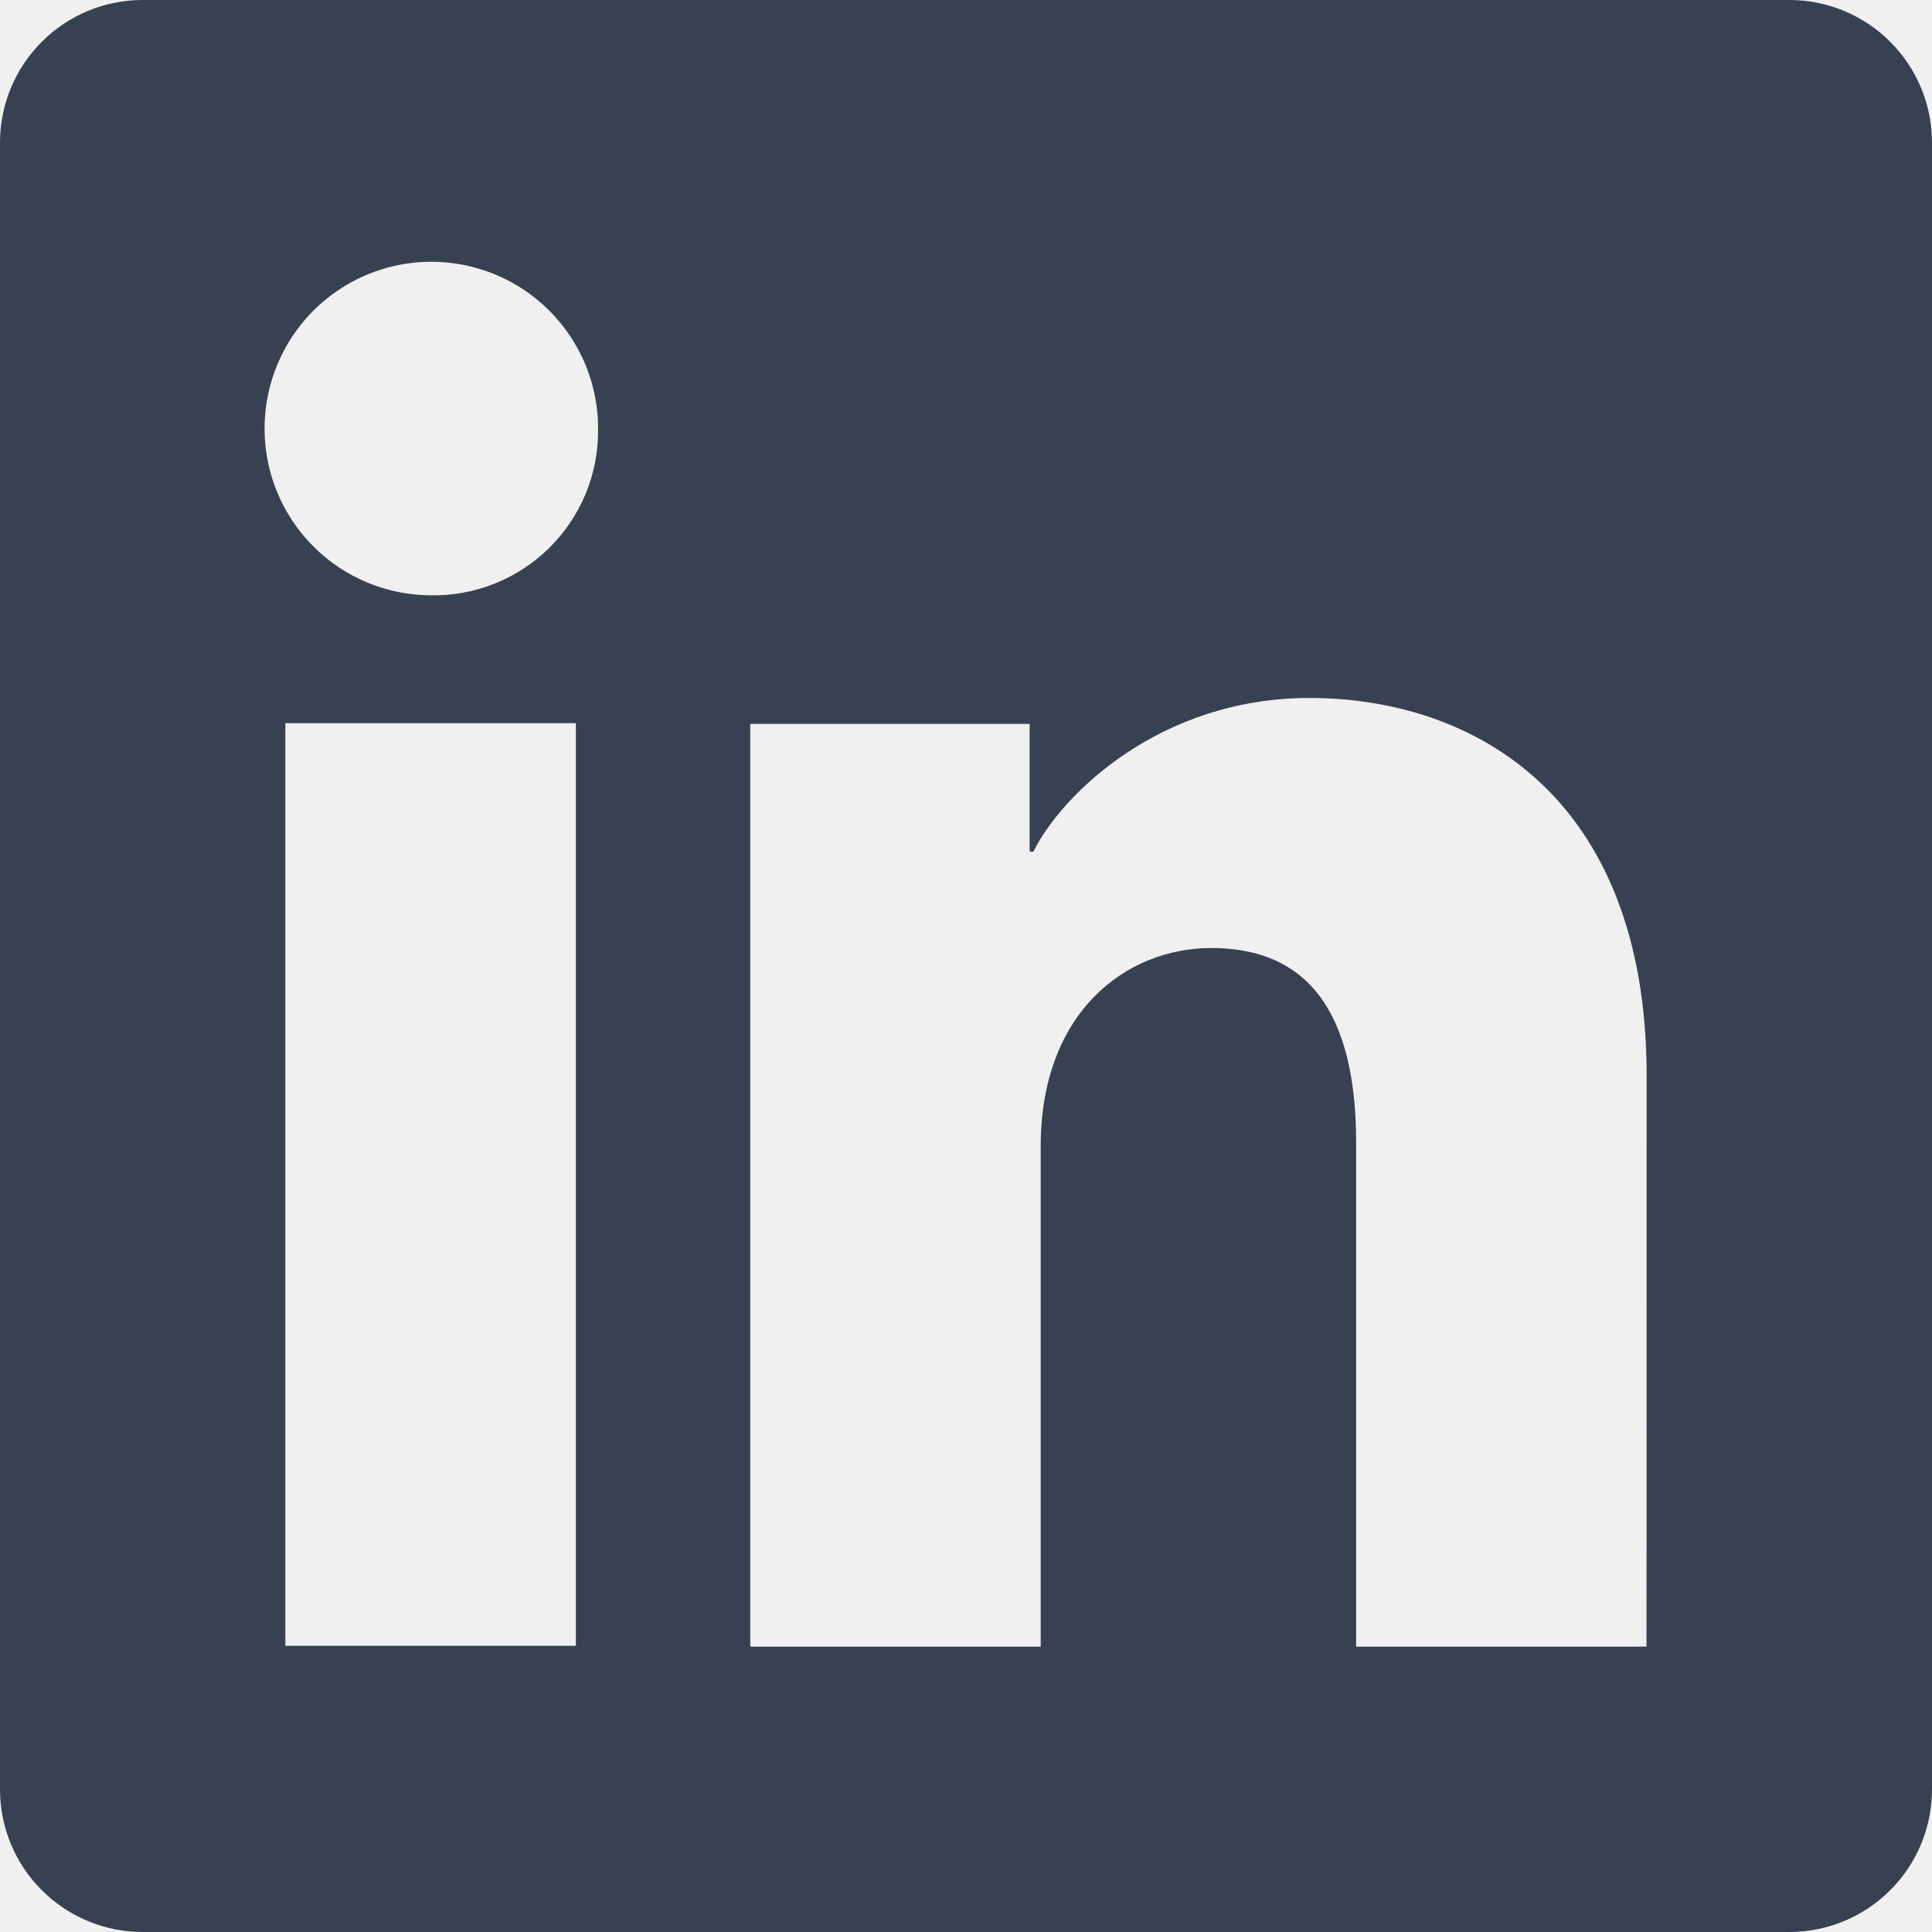
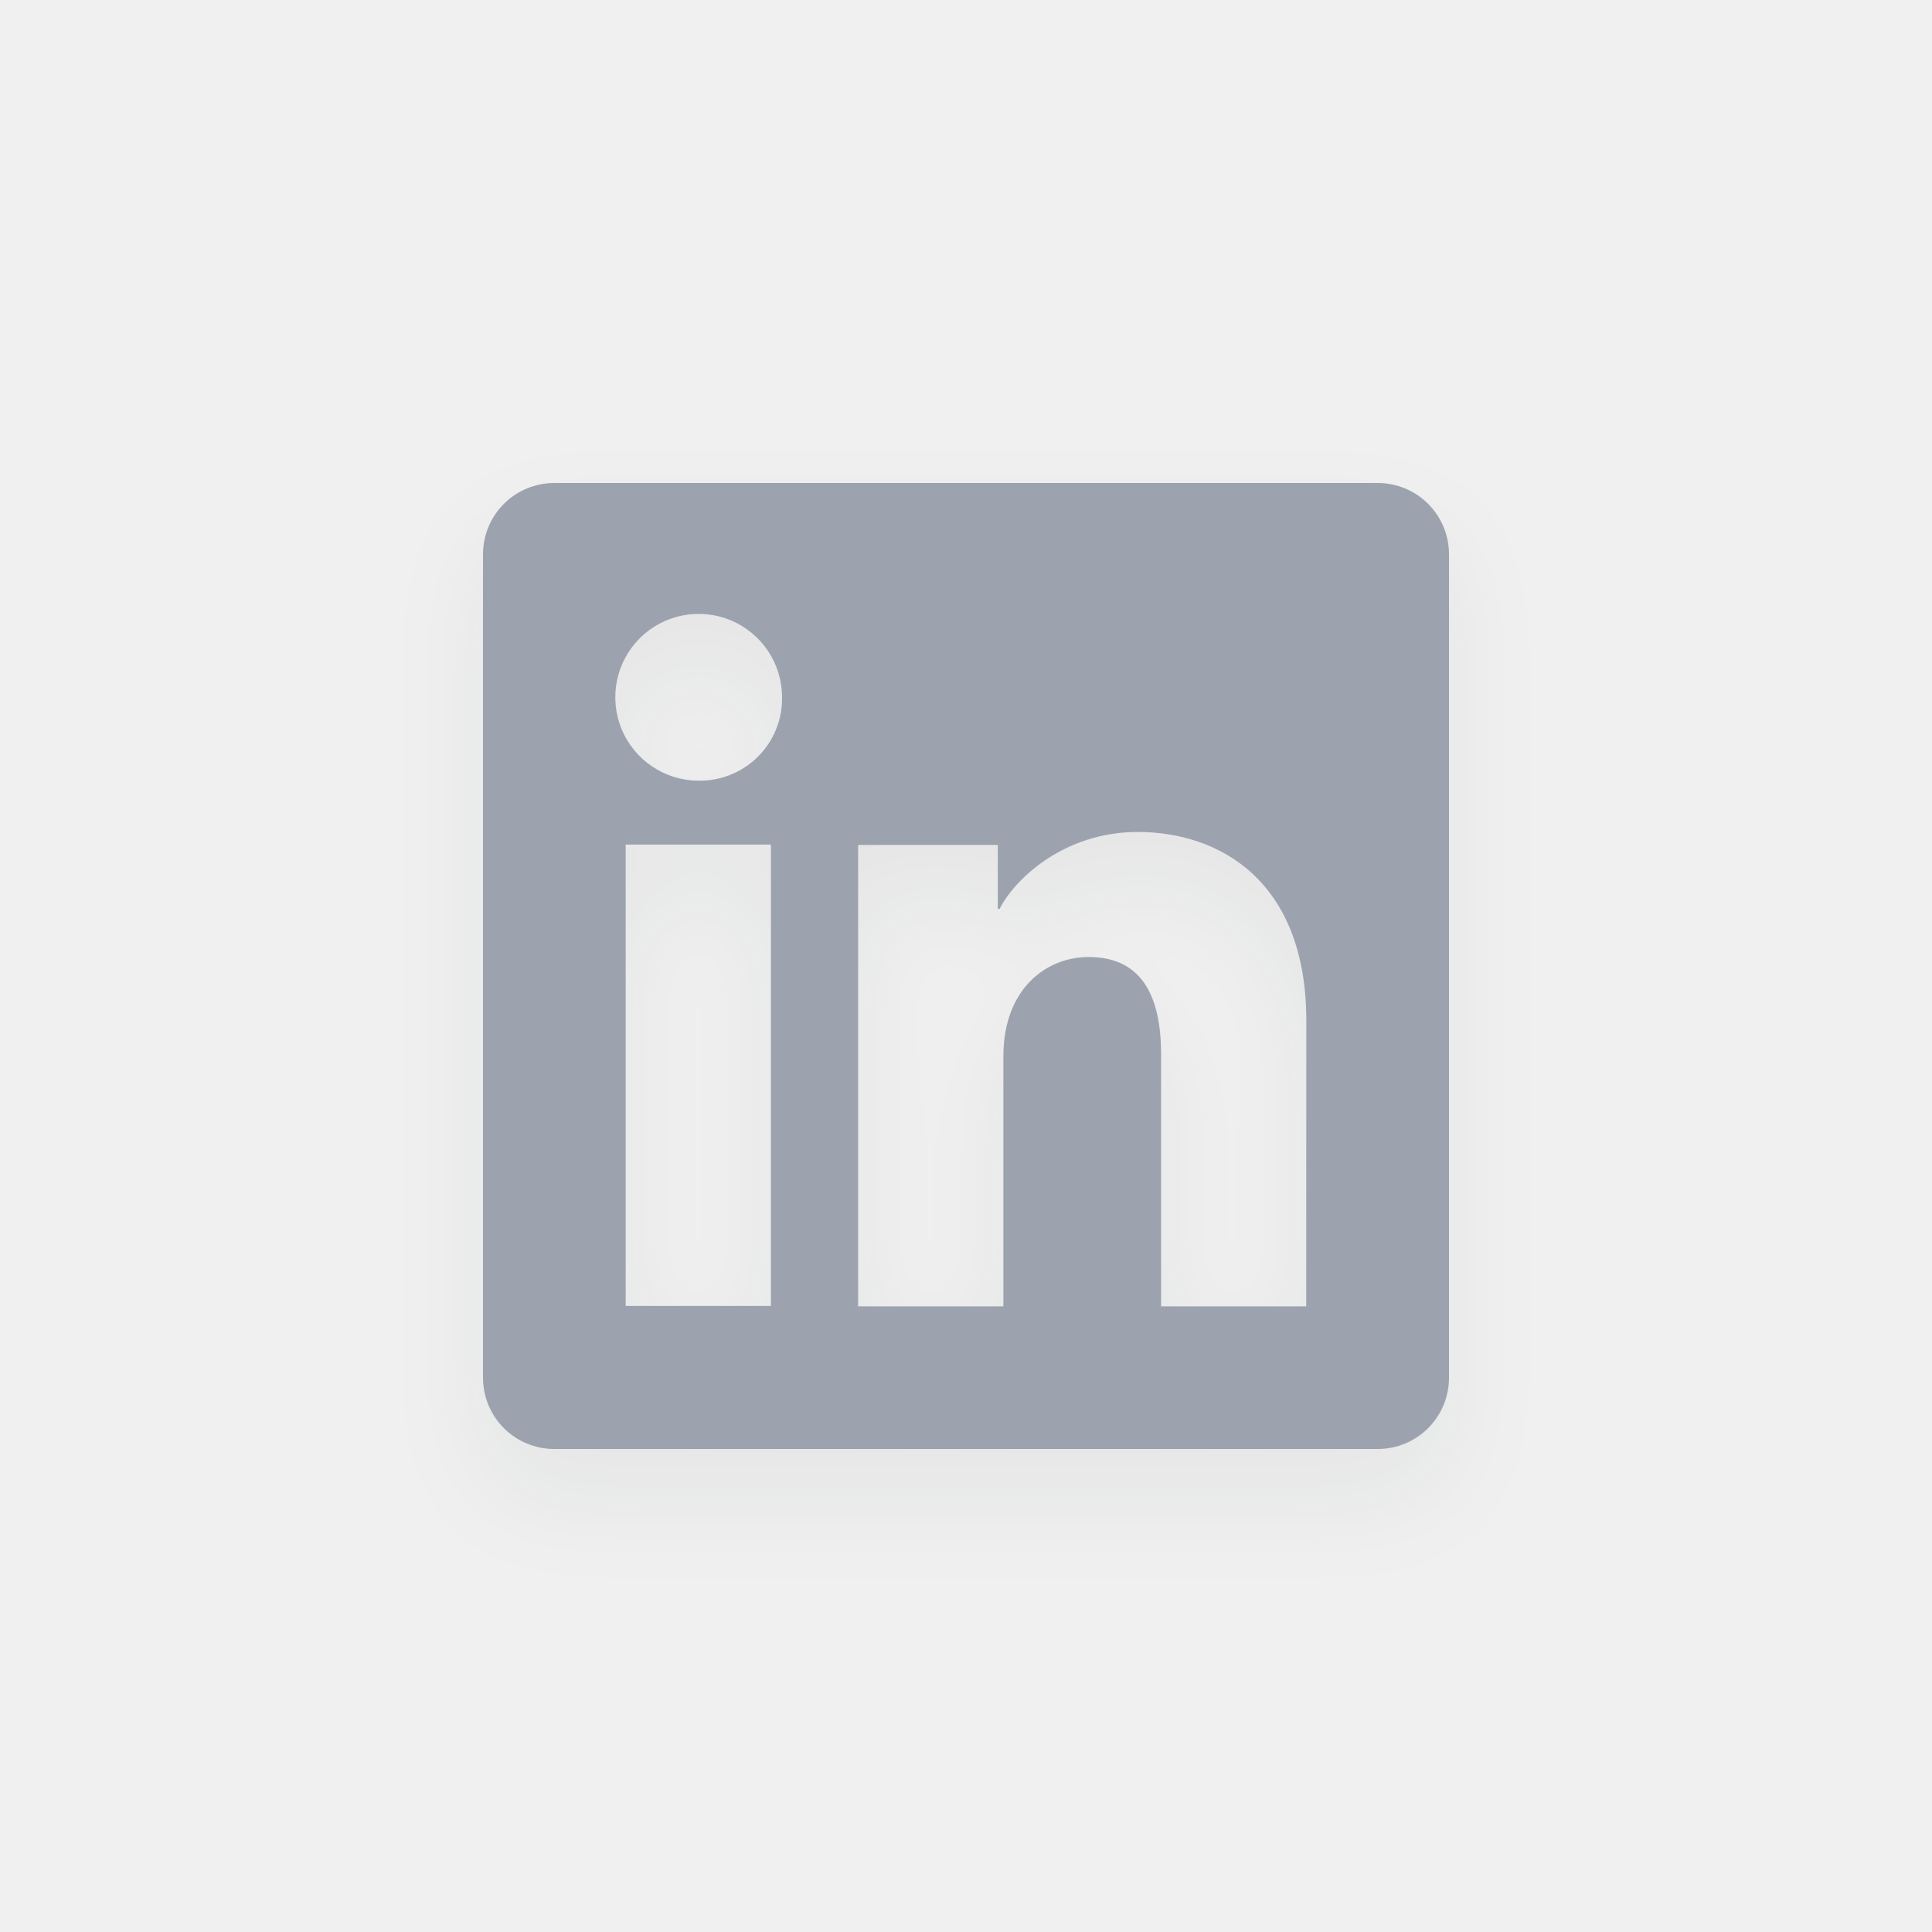
- <svg xmlns="http://www.w3.org/2000/svg" width="30" height="30" viewBox="0 0 30 30" fill="none">
-   <path d="M27.785 0H2.215C1.627 0 1.064 0.233 0.649 0.649C0.233 1.064 0 1.627 0 2.215V27.785C0 28.373 0.233 28.936 0.649 29.351C1.064 29.767 1.627 30 2.215 30H27.785C28.373 30 28.936 29.767 29.351 29.351C29.767 28.936 30 28.373 30 27.785V2.215C30 1.627 29.767 1.064 29.351 0.649C28.936 0.233 28.373 0 27.785 0ZM8.942 25.556H4.431V11.229H8.942V25.556ZM6.683 9.244C6.172 9.241 5.672 9.086 5.248 8.8C4.824 8.514 4.495 8.108 4.301 7.635C4.107 7.161 4.058 6.641 4.16 6.139C4.262 5.638 4.51 5.178 4.873 4.817C5.236 4.457 5.697 4.212 6.199 4.113C6.701 4.015 7.221 4.067 7.694 4.264C8.166 4.46 8.569 4.793 8.853 5.219C9.137 5.644 9.288 6.145 9.287 6.656C9.292 6.999 9.228 7.339 9.099 7.656C8.969 7.973 8.777 8.261 8.534 8.503C8.291 8.744 8.002 8.934 7.684 9.061C7.366 9.189 7.026 9.251 6.683 9.244ZM25.567 25.569H21.058V17.742C21.058 15.433 20.077 14.721 18.81 14.721C17.473 14.721 16.16 15.729 16.16 17.8V25.569H11.65V11.24H15.988V13.225H16.046C16.481 12.344 18.006 10.838 20.333 10.838C22.85 10.838 25.569 12.331 25.569 16.706L25.567 25.569Z" fill="#374151" />
+ <svg xmlns="http://www.w3.org/2000/svg" width="40" height="40" viewBox="0 0 40 40" fill="none">
+   <g filter="url(#filter0_d_147_3219)">
+     <g clip-path="url(#clip0_147_3219)">
+       <path d="M28.524 10H11.476C11.085 10 10.709 10.155 10.432 10.432C10.155 10.709 10 11.085 10 11.476V28.524C10 28.915 10.155 29.291 10.432 29.568C10.709 29.845 11.085 30 11.476 30H28.524C28.915 30 29.291 29.845 29.568 29.568C29.845 29.291 30 28.915 30 28.524V11.476C30 11.085 29.845 10.709 29.568 10.432C29.291 10.155 28.915 10 28.524 10ZM15.961 27.038H12.954V17.486H15.961V27.038ZM14.456 16.163C14.114 16.161 13.782 16.058 13.499 15.867C13.216 15.676 12.996 15.405 12.867 15.09C12.738 14.774 12.706 14.427 12.773 14.093C12.841 13.759 13.007 13.452 13.248 13.211C13.49 12.971 13.798 12.808 14.133 12.742C14.468 12.676 14.814 12.711 15.129 12.842C15.444 12.974 15.713 13.195 15.902 13.479C16.091 13.763 16.192 14.096 16.192 14.438C16.195 14.666 16.152 14.893 16.066 15.104C15.98 15.316 15.852 15.507 15.69 15.668C15.528 15.829 15.335 15.956 15.123 16.041C14.911 16.126 14.684 16.167 14.456 16.163ZM27.044 27.046H24.039V21.828C24.039 20.289 23.385 19.814 22.54 19.814C21.649 19.814 20.774 20.486 20.774 21.867V27.046H17.767V17.493H20.658V18.817H20.697C20.988 18.229 22.004 17.225 23.556 17.225C25.233 17.225 27.046 18.221 27.046 21.137L27.044 27.046Z" fill="#9CA3AF" />
+     </g>
+   </g>
+   <defs>
+     <filter id="filter0_d_147_3219" x="-2" y="-1" width="44" height="44" filterUnits="userSpaceOnUse" color-interpolation-filters="sRGB">
+       <feFlood flood-opacity="0" result="BackgroundImageFix" />
+       <feColorMatrix in="SourceAlpha" type="matrix" values="0 0 0 0 0 0 0 0 0 0 0 0 0 0 0 0 0 0 127 0" result="hardAlpha" />
+       <feOffset dy="1" />
+       <feGaussianBlur stdDeviation="1" />
+       <feColorMatrix type="matrix" values="0 0 0 0 0.063 0 0 0 0 0.094 0 0 0 0 0.157 0 0 0 0.05 0" />
+       <feBlend mode="normal" in2="BackgroundImageFix" result="effect1_dropShadow_147_3219" />
+       <feBlend mode="normal" in="SourceGraphic" in2="effect1_dropShadow_147_3219" result="shape" />
+     </filter>
+     <clipPath id="clip0_147_3219">
+       <rect width="20" height="20" fill="white" transform="translate(10 10)" />
+     </clipPath>
+   </defs>
</svg>
